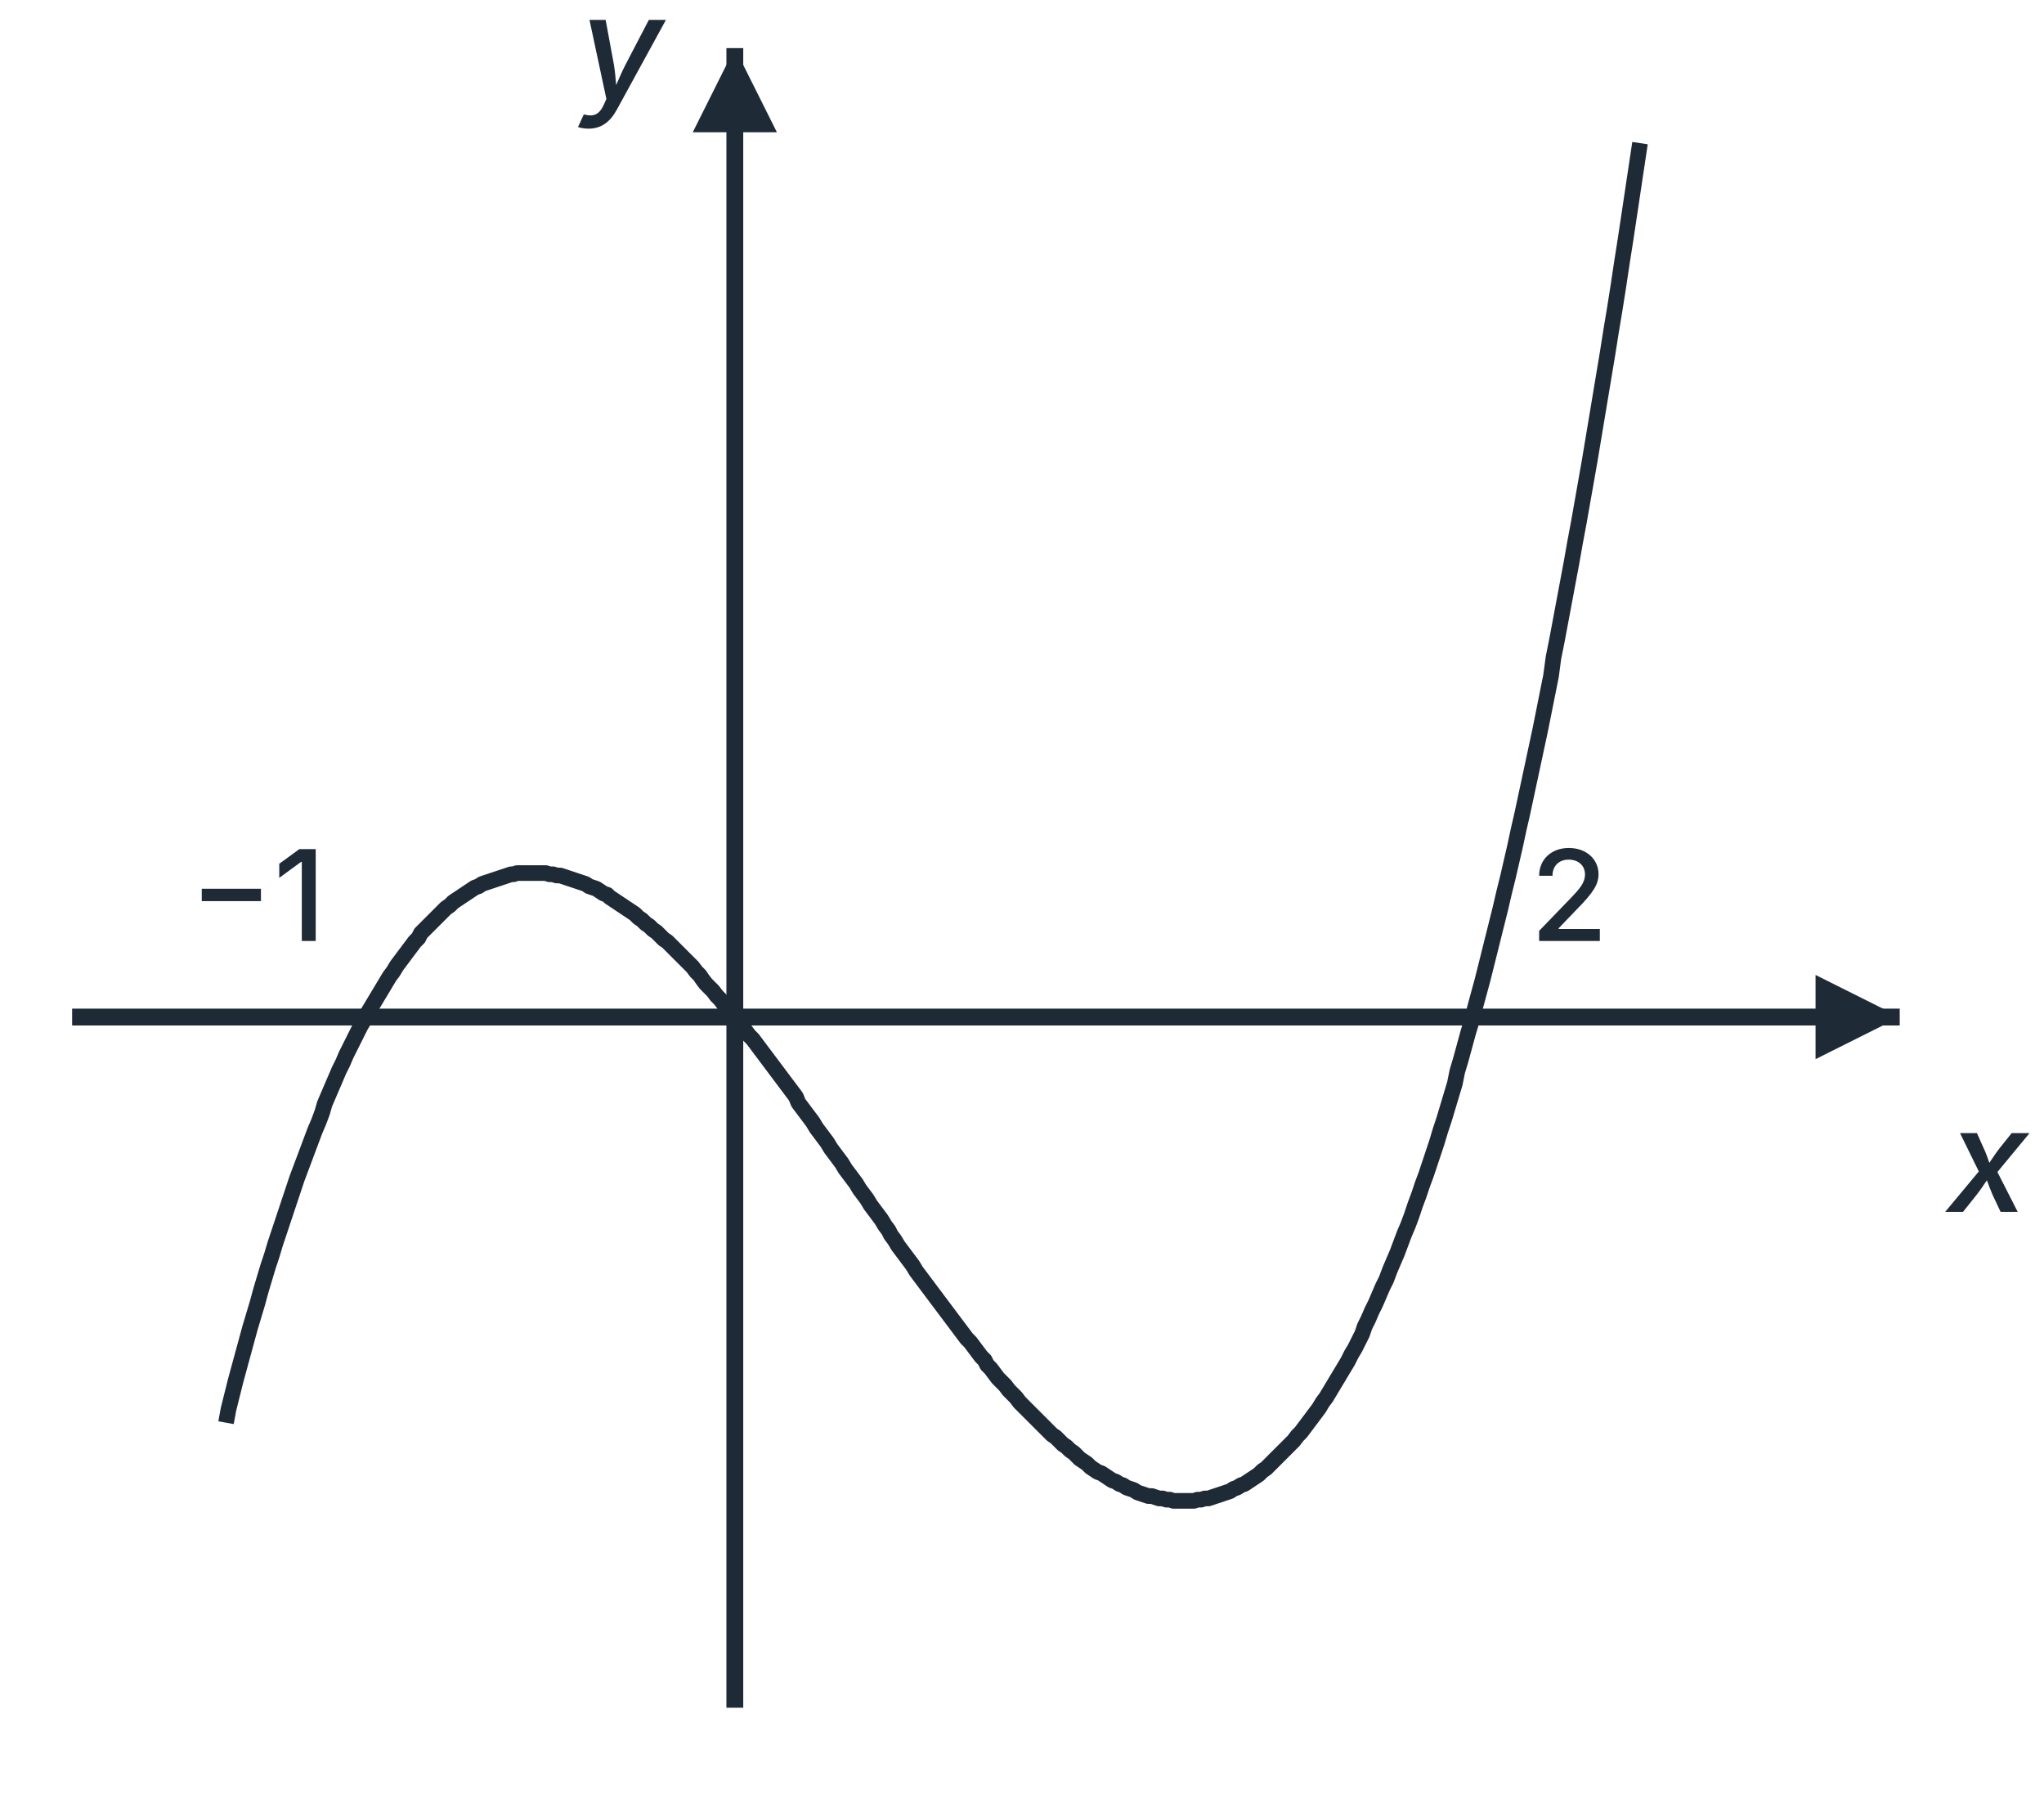
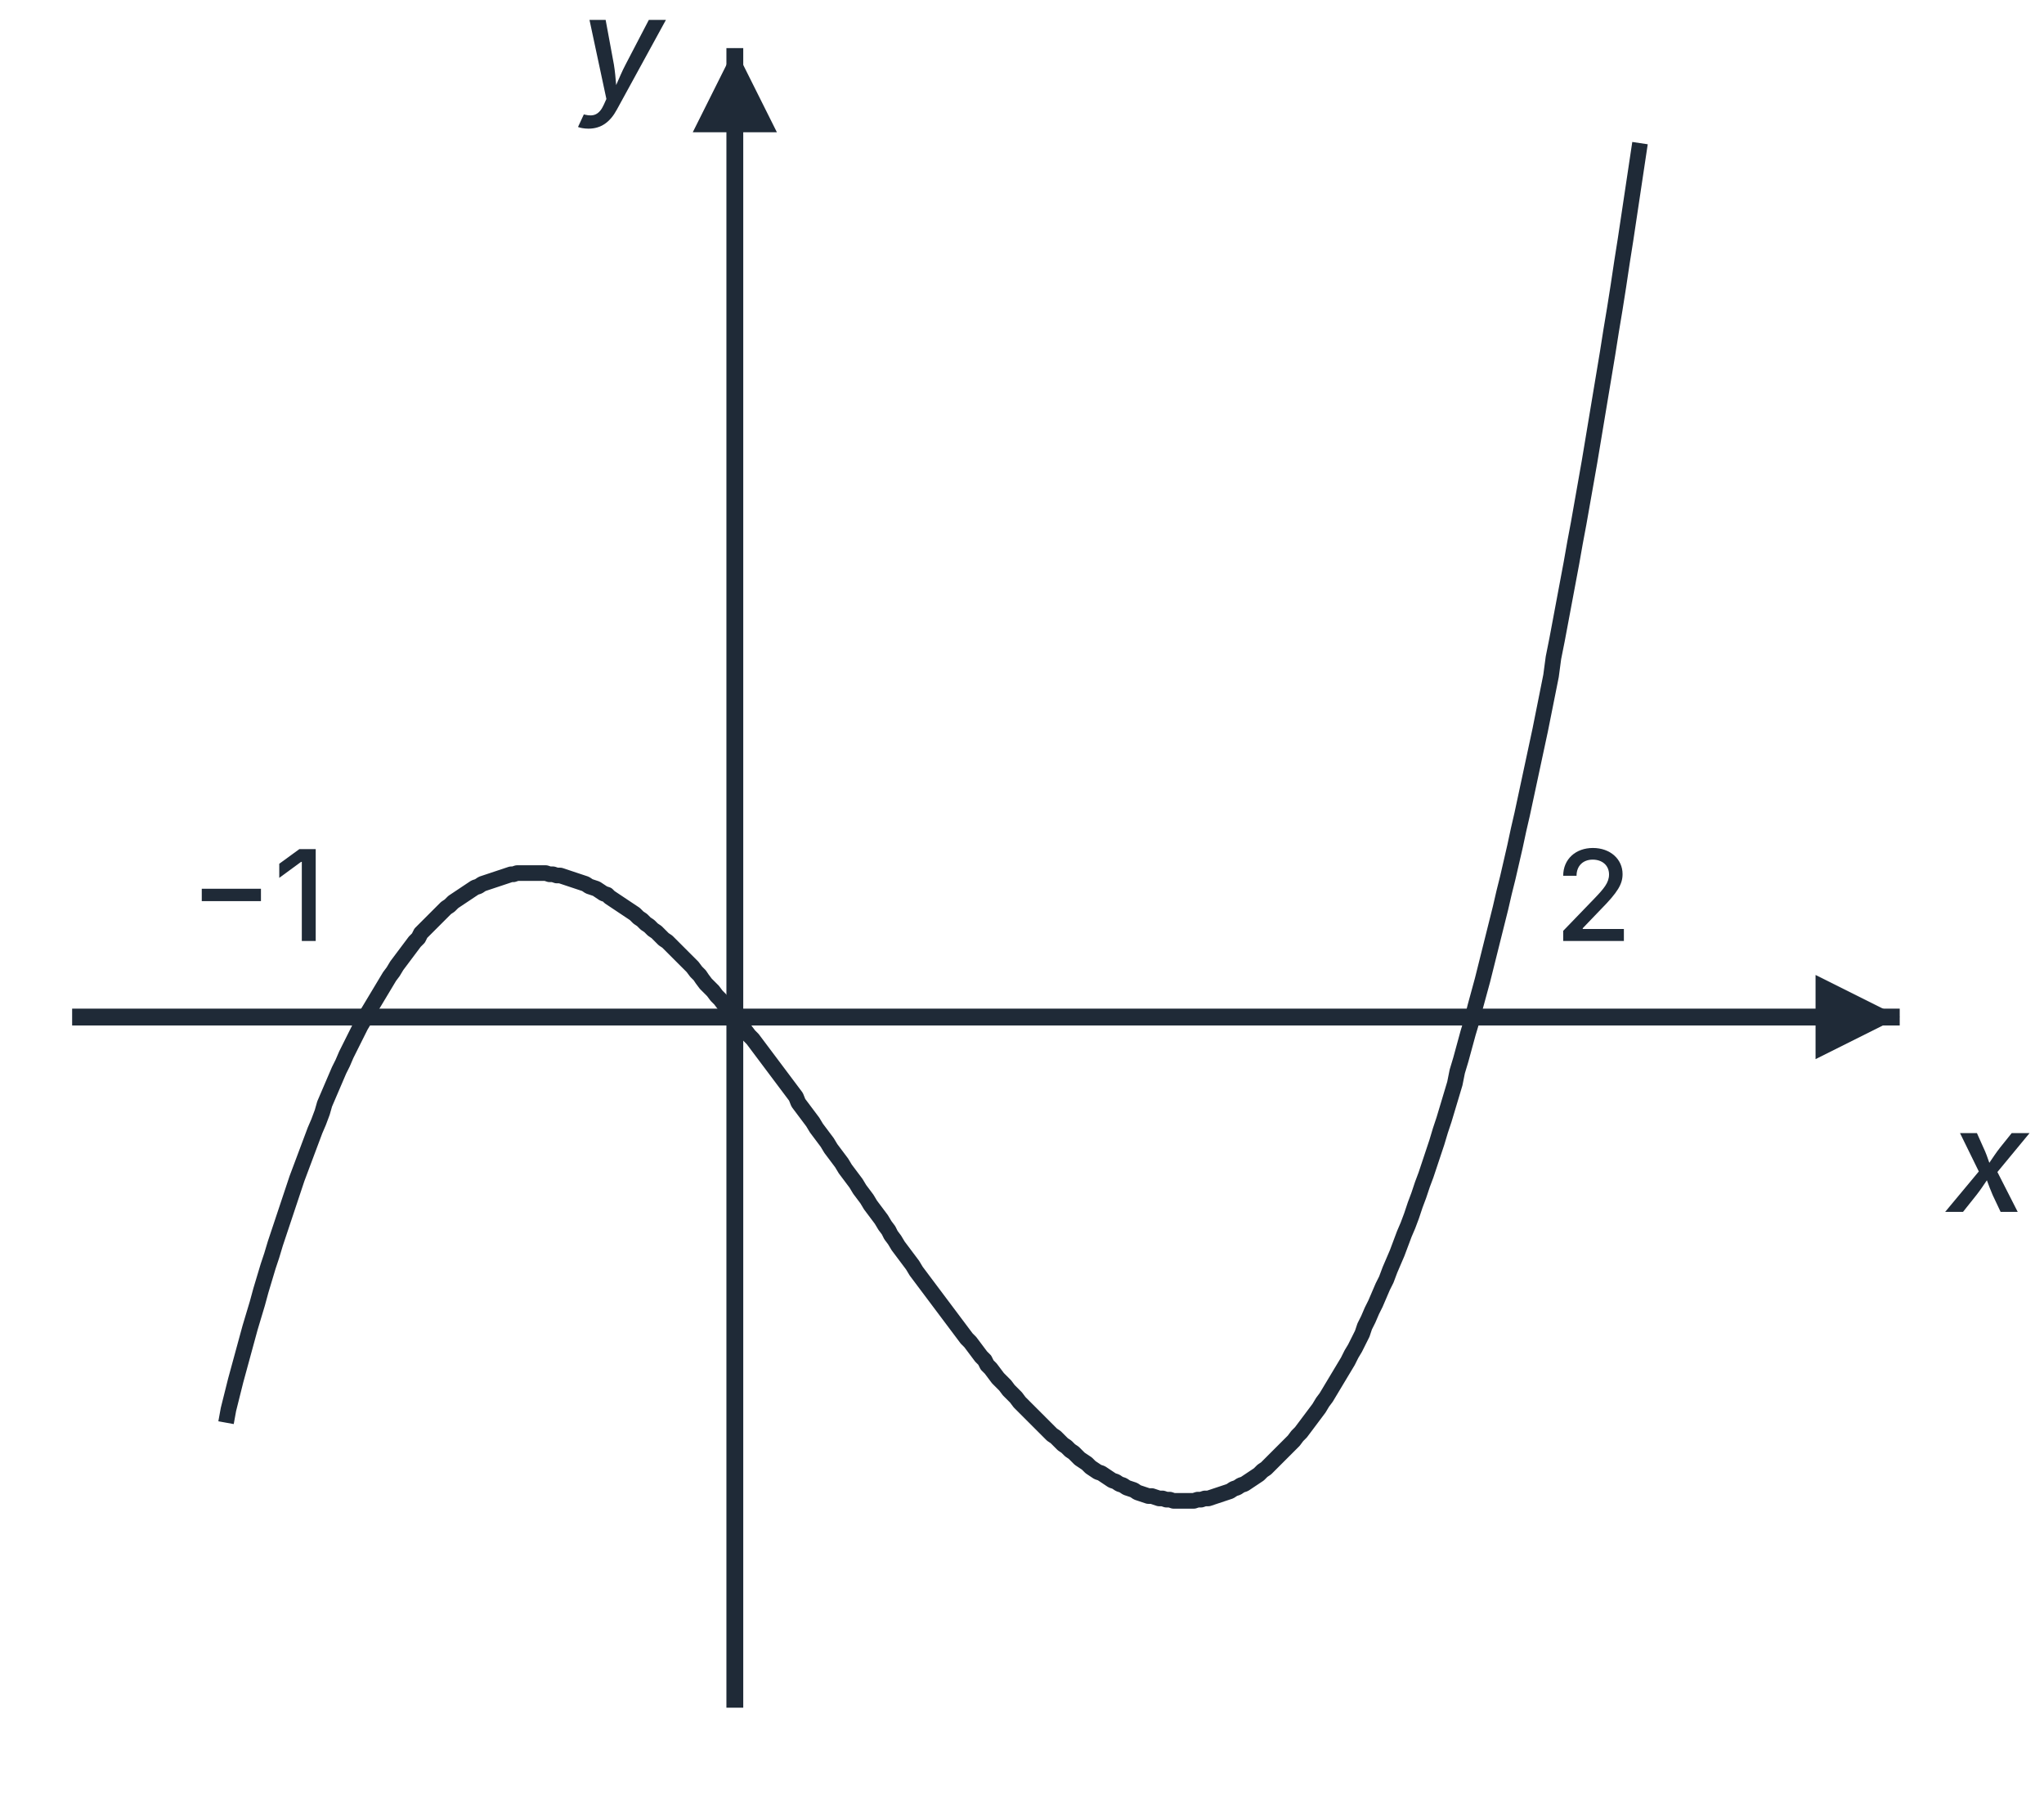
<svg xmlns="http://www.w3.org/2000/svg" viewBox="0 0 170 150" width="170" height="150" font-family="Inter, Arial, sans-serif">
  <line x1="6.0" y1="84.571" x2="158.0" y2="84.571" stroke="#1f2a37" stroke-width="1.4" />
  <path d="M158.0,84.571 l-7,-3.5 v7 z" fill="#1f2a37" />
  <line x1="61.116" y1="142.0" x2="61.116" y2="4.0" stroke="#1f2a37" stroke-width="1.4" />
  <path d="M61.116,4.0 l-3.5,7 h7 z" fill="#1f2a37" />
  <text x="162.0" y="100.771" text-anchor="start" font-size="12" fill="#1f2a37" font-weight="500" font-style="italic">x</text>
  <text x="55.116" y="8.2" text-anchor="end" font-size="12" fill="#1f2a37" font-weight="500" font-style="italic">y</text>
  <polyline points="18.8,118.3 19.0,117.2 19.3,116.0 19.6,114.8 19.9,113.7 20.2,112.6 20.5,111.5 20.8,110.4 21.1,109.4 21.4,108.4 21.7,107.3 22.0,106.3 22.3,105.3 22.6,104.4 22.9,103.4 23.2,102.5 23.5,101.6 23.8,100.7 24.1,99.8 24.4,98.9 24.7,98.0 25.0,97.2 25.3,96.4 25.6,95.6 25.9,94.8 26.2,94.0 26.5,93.3 26.8,92.5 27.0,91.8 27.3,91.1 27.6,90.4 27.9,89.7 28.2,89.0 28.5,88.4 28.8,87.7 29.1,87.1 29.4,86.5 29.7,85.9 30.0,85.3 30.3,84.8 30.6,84.2 30.9,83.7 31.2,83.2 31.5,82.7 31.8,82.2 32.1,81.7 32.4,81.2 32.7,80.8 33.0,80.3 33.3,79.9 33.6,79.5 33.9,79.1 34.2,78.7 34.5,78.3 34.8,78.0 35.0,77.6 35.3,77.3 35.6,77.0 35.9,76.7 36.2,76.4 36.5,76.1 36.8,75.8 37.1,75.5 37.4,75.3 37.7,75.0 38.0,74.8 38.3,74.6 38.6,74.4 38.9,74.2 39.2,74.0 39.5,73.8 39.8,73.7 40.1,73.5 40.4,73.4 40.7,73.3 41.0,73.2 41.3,73.1 41.6,73.0 41.9,72.9 42.2,72.8 42.5,72.7 42.7,72.7 43.0,72.6 43.3,72.6 43.6,72.6 43.9,72.6 44.2,72.6 44.5,72.6 44.8,72.6 45.1,72.6 45.4,72.6 45.7,72.7 46.0,72.7 46.3,72.8 46.6,72.8 46.9,72.9 47.2,73.0 47.5,73.1 47.8,73.2 48.1,73.3 48.4,73.4 48.7,73.5 49.0,73.7 49.3,73.8 49.6,73.9 49.9,74.1 50.2,74.3 50.5,74.4 50.7,74.6 51.0,74.8 51.3,75.0 51.6,75.2 51.9,75.4 52.2,75.6 52.5,75.8 52.8,76.0 53.1,76.3 53.4,76.5 53.7,76.8 54.0,77.0 54.3,77.3 54.6,77.5 54.9,77.8 55.2,78.1 55.5,78.3 55.8,78.6 56.1,78.9 56.4,79.2 56.7,79.5 57.0,79.8 57.3,80.1 57.6,80.4 57.9,80.8 58.2,81.1 58.4,81.4 58.7,81.8 59.0,82.1 59.3,82.4 59.6,82.8 59.9,83.1 60.2,83.5 60.5,83.8 60.8,84.2 61.1,84.6 61.4,84.9 61.7,85.3 62.0,85.7 62.3,86.1 62.6,86.4 62.9,86.8 63.2,87.2 63.5,87.6 63.8,88.0 64.1,88.4 64.4,88.8 64.7,89.2 65.0,89.6 65.3,90.0 65.6,90.4 65.9,90.8 66.2,91.2 66.4,91.7 66.7,92.1 67.0,92.5 67.3,92.9 67.6,93.3 67.9,93.8 68.2,94.2 68.5,94.6 68.8,95.0 69.1,95.5 69.4,95.9 69.7,96.3 70.0,96.7 70.3,97.2 70.6,97.6 70.9,98.0 71.2,98.4 71.5,98.9 71.8,99.3 72.1,99.7 72.4,100.2 72.7,100.6 73.0,101.0 73.3,101.4 73.6,101.9 73.9,102.3 74.1,102.7 74.4,103.1 74.7,103.6 75.0,104.0 75.3,104.4 75.6,104.8 75.9,105.2 76.2,105.7 76.5,106.1 76.8,106.5 77.1,106.9 77.4,107.3 77.7,107.7 78.0,108.1 78.3,108.5 78.6,108.9 78.9,109.3 79.2,109.7 79.5,110.1 79.8,110.5 80.1,110.9 80.4,111.3 80.7,111.6 81.0,112.0 81.3,112.4 81.6,112.8 81.9,113.1 82.1,113.5 82.4,113.8 82.7,114.2 83.0,114.6 83.3,114.9 83.6,115.2 83.9,115.6 84.2,115.9 84.5,116.2 84.8,116.6 85.1,116.9 85.4,117.2 85.7,117.5 86.0,117.8 86.3,118.1 86.6,118.4 86.9,118.7 87.2,119.0 87.5,119.3 87.8,119.5 88.1,119.8 88.4,120.1 88.7,120.3 89.0,120.6 89.3,120.8 89.6,121.1 89.8,121.3 90.1,121.5 90.4,121.7 90.7,122.0 91.0,122.2 91.3,122.4 91.6,122.5 91.9,122.7 92.2,122.9 92.5,123.1 92.8,123.2 93.1,123.4 93.4,123.5 93.7,123.7 94.0,123.8 94.3,123.9 94.6,124.1 94.9,124.2 95.2,124.3 95.5,124.4 95.8,124.4 96.1,124.5 96.4,124.6 96.7,124.6 97.0,124.7 97.3,124.7 97.6,124.8 97.8,124.8 98.1,124.8 98.4,124.8 98.7,124.8 99.0,124.8 99.3,124.8 99.6,124.7 99.9,124.7 100.2,124.6 100.5,124.6 100.8,124.5 101.1,124.4 101.4,124.3 101.7,124.2 102.0,124.1 102.3,124.0 102.6,123.8 102.9,123.7 103.2,123.5 103.5,123.4 103.8,123.2 104.1,123.0 104.4,122.8 104.7,122.6 105.0,122.3 105.3,122.1 105.5,121.9 105.8,121.6 106.1,121.3 106.4,121.0 106.7,120.7 107.0,120.4 107.3,120.1 107.6,119.8 107.9,119.4 108.2,119.1 108.5,118.7 108.8,118.3 109.1,117.9 109.4,117.5 109.7,117.1 110.0,116.6 110.3,116.2 110.6,115.7 110.9,115.2 111.2,114.7 111.5,114.2 111.8,113.7 112.1,113.2 112.4,112.6 112.7,112.1 113.0,111.5 113.3,110.9 113.5,110.3 113.8,109.7 114.1,109.0 114.4,108.4 114.7,107.7 115.0,107.0 115.3,106.4 115.6,105.6 115.9,104.9 116.2,104.2 116.5,103.4 116.8,102.6 117.1,101.9 117.4,101.1 117.7,100.2 118.0,99.4 118.3,98.5 118.6,97.7 118.9,96.8 119.2,95.9 119.5,95.0 119.8,94.0 120.1,93.1 120.4,92.1 120.7,91.1 121.0,90.1 121.2,89.1 121.5,88.1 121.8,87.0 122.1,85.9 122.4,84.9 122.7,83.7 123.0,82.6 123.3,81.5 123.6,80.3 123.9,79.1 124.2,77.9 124.5,76.7 124.8,75.5 125.1,74.2 125.4,73.0 125.7,71.7 126.0,70.4 126.3,69.0 126.6,67.7 126.9,66.3 127.2,64.9 127.5,63.5 127.8,62.1 128.1,60.7 128.4,59.2 128.7,57.7 129.0,56.2 129.2,54.7 129.5,53.2 129.8,51.6 130.1,50.0 130.4,48.4 130.7,46.8 131.0,45.1 131.3,43.5 131.6,41.8 131.9,40.1 132.2,38.4 132.5,36.6 132.8,34.8 133.1,33.0 133.4,31.2 133.7,29.4 134.0,27.5 134.3,25.7 134.6,23.8 134.9,21.8 135.2,19.9 135.5,17.9 135.8,15.9 136.1,13.9 136.4,11.9" fill="none" stroke="#1f2a37" stroke-width="1.3" stroke-linejoin="round" />
  <text x="21.419" y="78.246" text-anchor="middle" font-size="10.5" fill="#1f2a37" font-weight="500">−1</text>
-   <text x="130.512" y="78.246" text-anchor="middle" font-size="10.5" fill="#1f2a37" font-weight="500">2</text>
+   <text x="132.512" y="78.246" text-anchor="middle" font-size="10.5" fill="#1f2a37" font-weight="500">2</text>
</svg>
